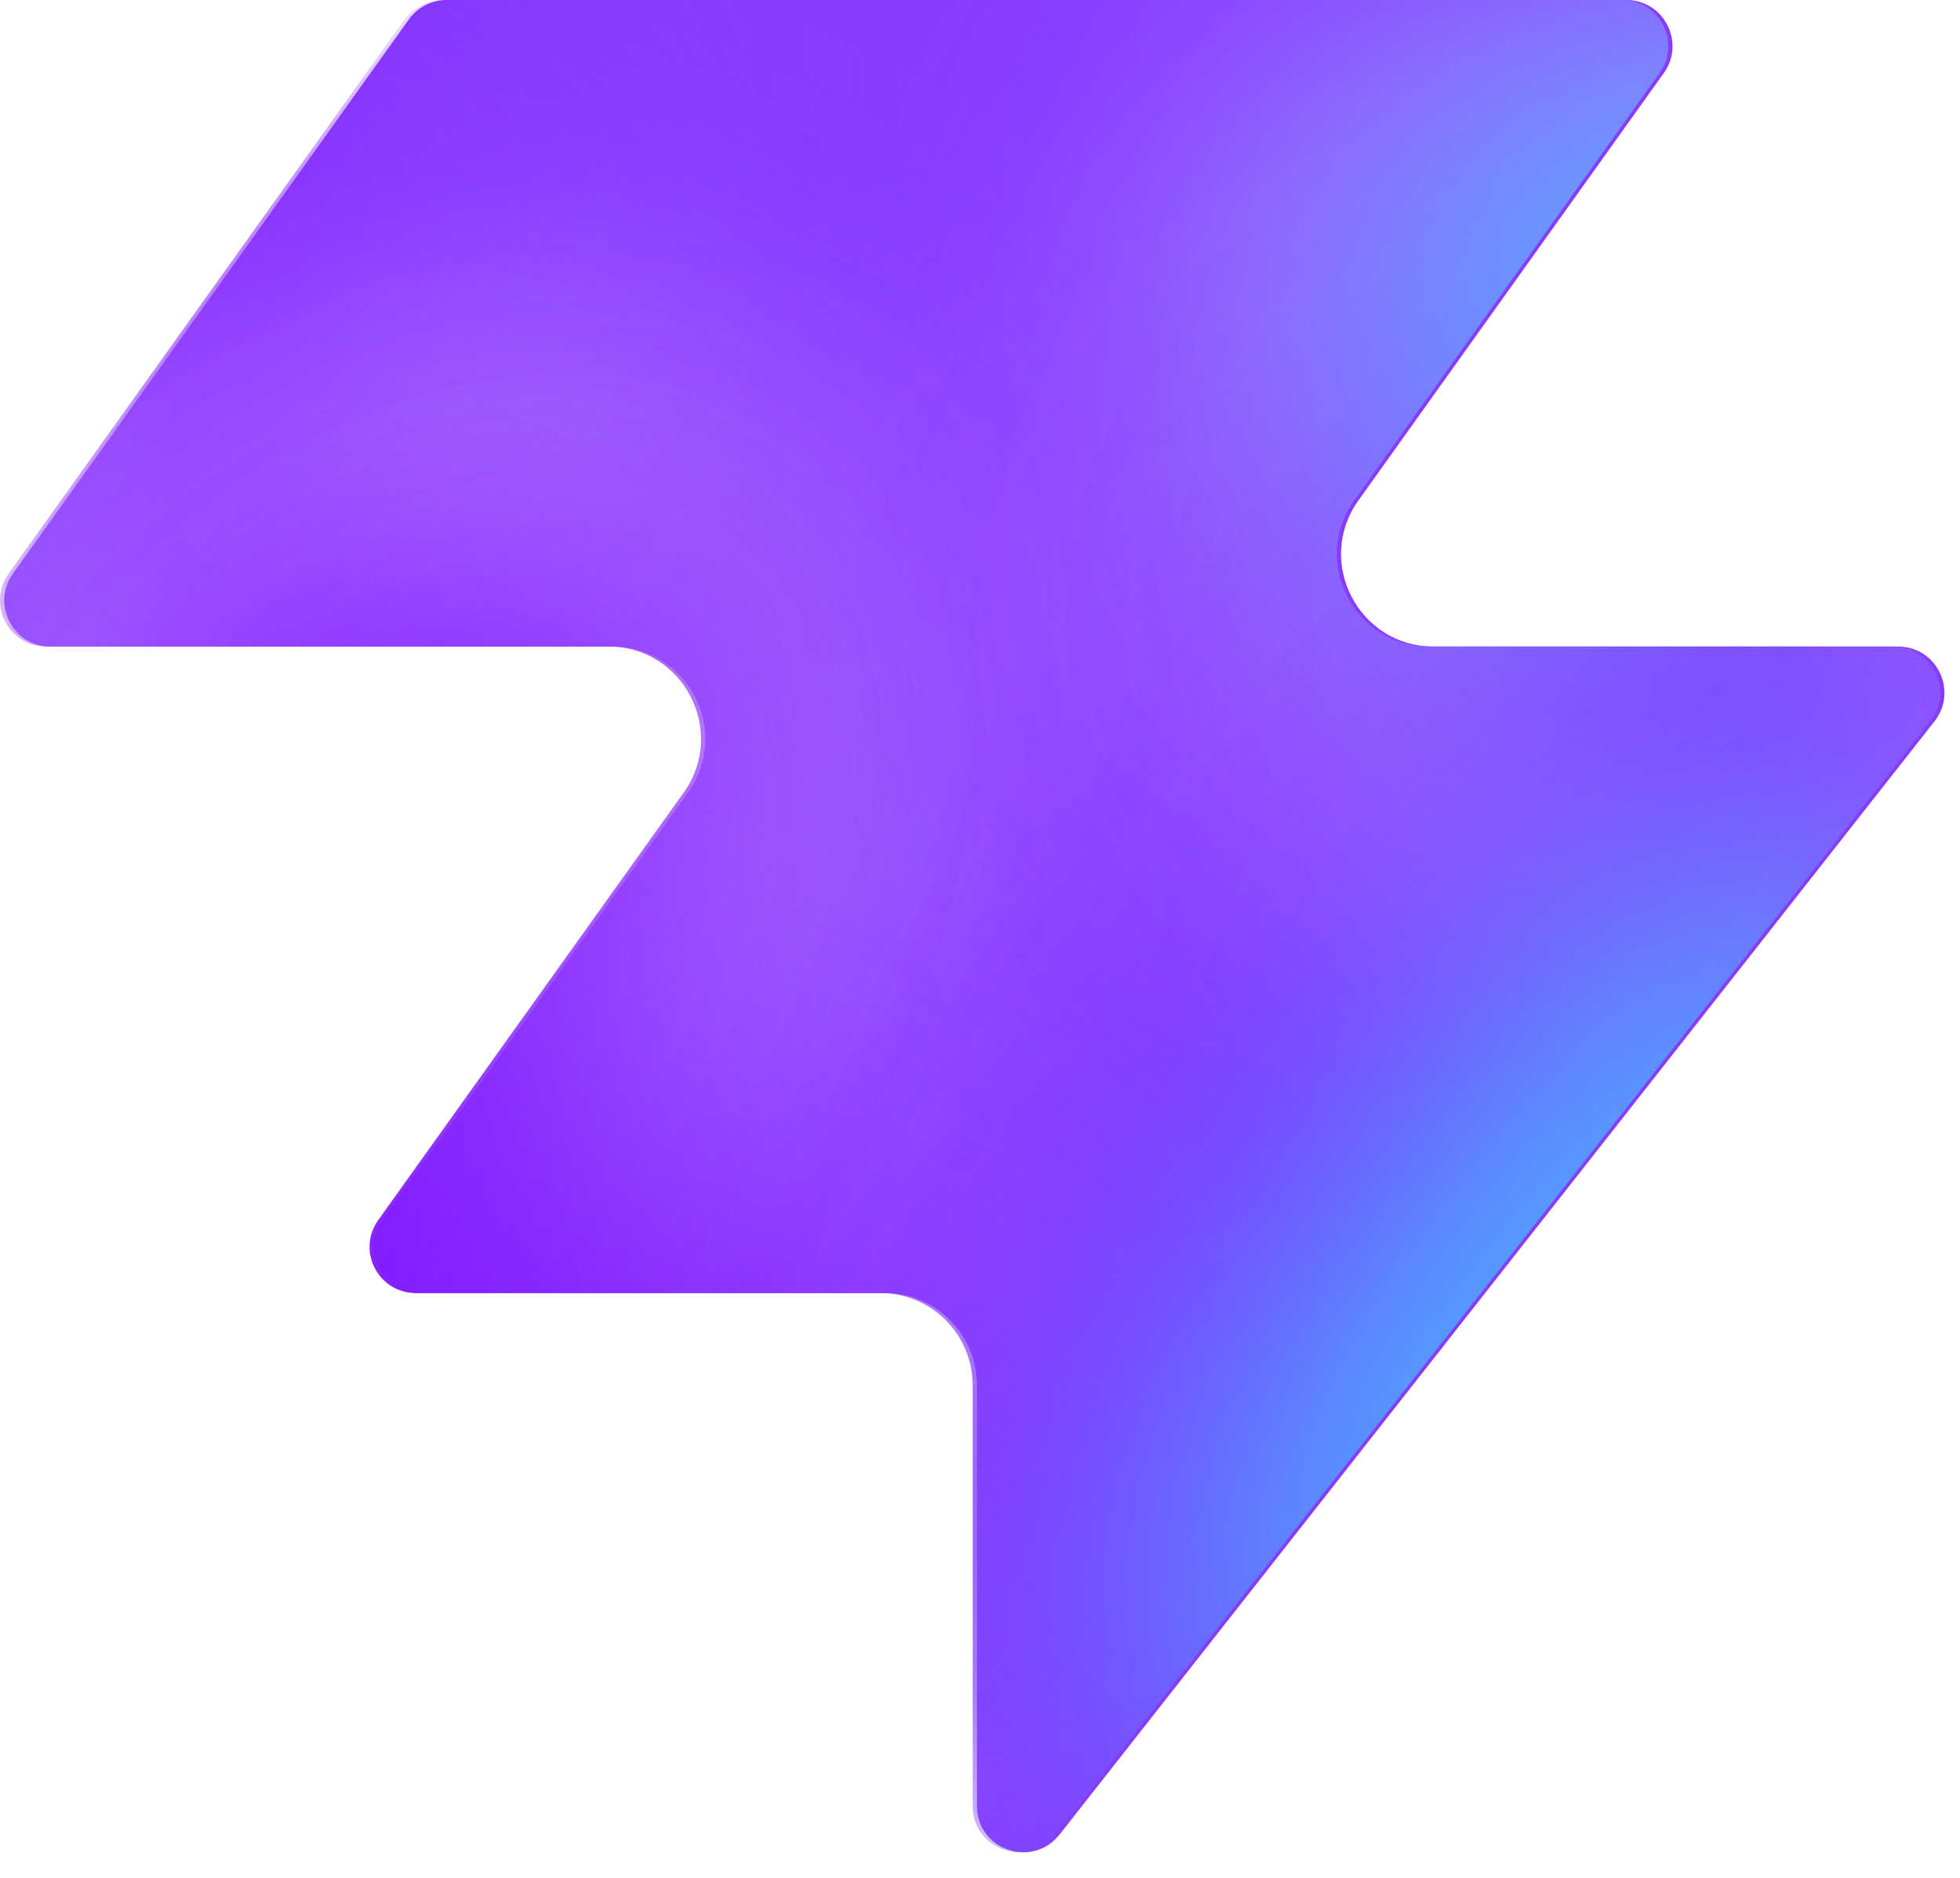
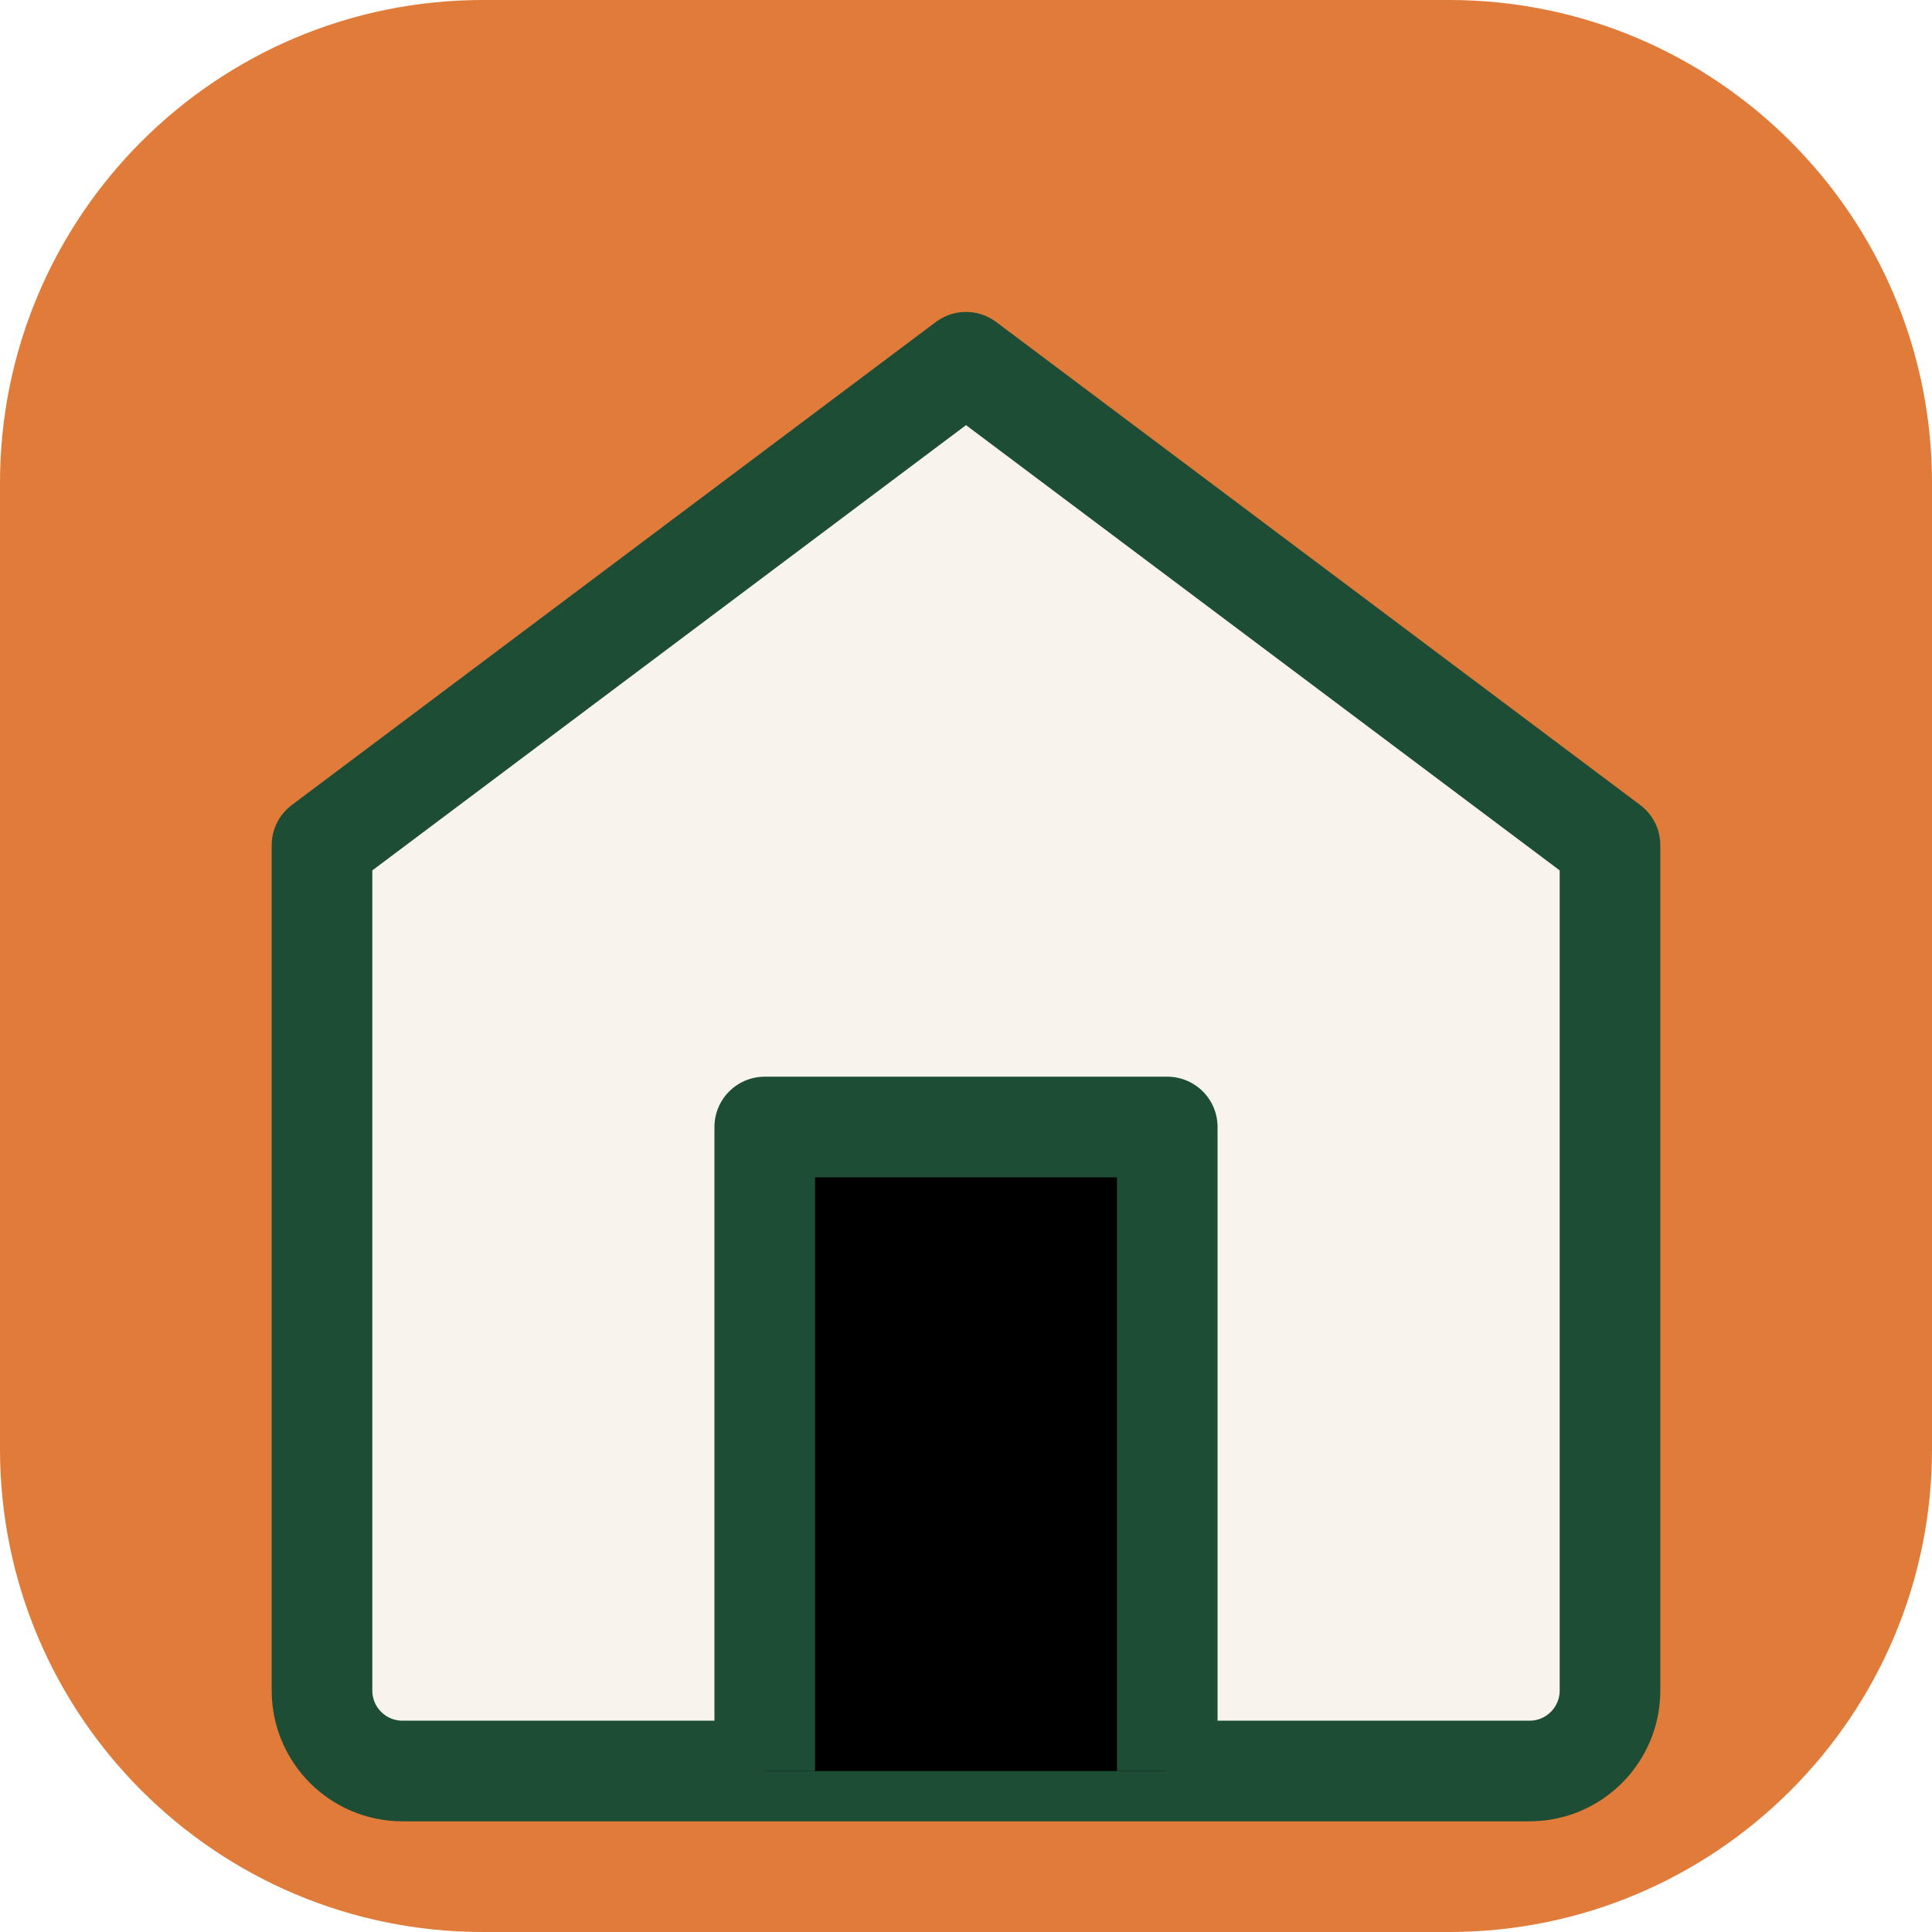
- <svg xmlns="http://www.w3.org/2000/svg" width="48" height="46" fill="none" viewBox="0 0 48 46">
-   <path fill="#863bff" d="M25.946 44.938c-.664.845-2.021.375-2.021-.698V33.937a2.26 2.26 0 0 0-2.262-2.262H10.287c-.92 0-1.456-1.04-.92-1.788l7.48-10.471c1.07-1.497 0-3.578-1.842-3.578H1.237c-.92 0-1.456-1.04-.92-1.788L10.013.474c.214-.297.556-.474.92-.474h28.894c.92 0 1.456 1.04.92 1.788l-7.48 10.471c-1.07 1.498 0 3.579 1.842 3.579h11.377c.943 0 1.473 1.088.89 1.83L25.947 44.94z" style="fill:#863bff;fill:color(display-p3 .525 .23 1);fill-opacity:1" />
-   <mask id="a" width="48" height="46" x="0" y="0" maskUnits="userSpaceOnUse" style="mask-type:alpha">
-     <path fill="#000" d="M25.842 44.938c-.664.844-2.021.375-2.021-.698V33.937a2.26 2.26 0 0 0-2.262-2.262H10.183c-.92 0-1.456-1.04-.92-1.788l7.48-10.471c1.07-1.498 0-3.579-1.842-3.579H1.133c-.92 0-1.456-1.04-.92-1.787L9.91.473c.214-.297.556-.474.92-.474h28.894c.92 0 1.456 1.04.92 1.788l-7.48 10.471c-1.07 1.498 0 3.578 1.842 3.578h11.377c.943 0 1.473 1.088.89 1.832L25.843 44.94z" style="fill:#000;fill-opacity:1" />
-   </mask>
-   <g mask="url(#a)">
-     <g filter="url(#b)">
-       <ellipse cx="5.508" cy="14.704" fill="#ede6ff" rx="5.508" ry="14.704" style="fill:#ede6ff;fill:color(display-p3 .927 .903 1);fill-opacity:1" transform="matrix(.00324 1 1 -.00324 -4.47 31.516)" />
-     </g>
-     <g filter="url(#c)">
-       <ellipse cx="10.399" cy="29.851" fill="#ede6ff" rx="10.399" ry="29.851" style="fill:#ede6ff;fill:color(display-p3 .927 .903 1);fill-opacity:1" transform="matrix(.00324 1 1 -.00324 -39.328 7.883)" />
-     </g>
-     <g filter="url(#d)">
-       <ellipse cx="5.508" cy="30.487" fill="#7e14ff" rx="5.508" ry="30.487" style="fill:#7e14ff;fill:color(display-p3 .492 .077 1);fill-opacity:1" transform="rotate(89.814 -25.913 -14.639)scale(1 -1)" />
-     </g>
-     <g filter="url(#e)">
-       <ellipse cx="5.508" cy="30.599" fill="#7e14ff" rx="5.508" ry="30.599" style="fill:#7e14ff;fill:color(display-p3 .492 .077 1);fill-opacity:1" transform="rotate(89.814 -32.644 -3.334)scale(1 -1)" />
-     </g>
-     <g filter="url(#f)">
-       <ellipse cx="5.508" cy="30.599" fill="#7e14ff" rx="5.508" ry="30.599" style="fill:#7e14ff;fill:color(display-p3 .492 .077 1);fill-opacity:1" transform="matrix(.00324 1 1 -.00324 -34.34 30.47)" />
-     </g>
-     <g filter="url(#g)">
-       <ellipse cx="14.072" cy="22.078" fill="#ede6ff" rx="14.072" ry="22.078" style="fill:#ede6ff;fill:color(display-p3 .927 .903 1);fill-opacity:1" transform="rotate(93.35 24.506 48.493)scale(-1 1)" />
-     </g>
-     <g filter="url(#h)">
-       <ellipse cx="3.47" cy="21.501" fill="#7e14ff" rx="3.47" ry="21.501" style="fill:#7e14ff;fill:color(display-p3 .492 .077 1);fill-opacity:1" transform="rotate(89.009 28.708 47.59)scale(-1 1)" />
-     </g>
-     <g filter="url(#i)">
-       <ellipse cx="3.47" cy="21.501" fill="#7e14ff" rx="3.47" ry="21.501" style="fill:#7e14ff;fill:color(display-p3 .492 .077 1);fill-opacity:1" transform="rotate(89.009 28.708 47.59)scale(-1 1)" />
-     </g>
-     <g filter="url(#j)">
-       <ellipse cx=".387" cy="8.972" fill="#7e14ff" rx="4.407" ry="29.108" style="fill:#7e14ff;fill:color(display-p3 .492 .077 1);fill-opacity:1" transform="rotate(39.51 .387 8.972)" />
-     </g>
-     <g filter="url(#k)">
-       <ellipse cx="47.523" cy="-6.092" fill="#7e14ff" rx="4.407" ry="29.108" style="fill:#7e14ff;fill:color(display-p3 .492 .077 1);fill-opacity:1" transform="rotate(37.892 47.523 -6.092)" />
-     </g>
-     <g filter="url(#l)">
-       <ellipse cx="41.412" cy="6.333" fill="#47bfff" rx="5.971" ry="9.665" style="fill:#47bfff;fill:color(display-p3 .28 .748 1);fill-opacity:1" transform="rotate(37.892 41.412 6.333)" />
-     </g>
-     <g filter="url(#m)">
-       <ellipse cx="-1.879" cy="38.332" fill="#7e14ff" rx="4.407" ry="29.108" style="fill:#7e14ff;fill:color(display-p3 .492 .077 1);fill-opacity:1" transform="rotate(37.892 -1.88 38.332)" />
-     </g>
-     <g filter="url(#n)">
-       <ellipse cx="-1.879" cy="38.332" fill="#7e14ff" rx="4.407" ry="29.108" style="fill:#7e14ff;fill:color(display-p3 .492 .077 1);fill-opacity:1" transform="rotate(37.892 -1.88 38.332)" />
-     </g>
-     <g filter="url(#o)">
-       <ellipse cx="35.651" cy="29.907" fill="#7e14ff" rx="4.407" ry="29.108" style="fill:#7e14ff;fill:color(display-p3 .492 .077 1);fill-opacity:1" transform="rotate(37.892 35.651 29.907)" />
-     </g>
-     <g filter="url(#p)">
-       <ellipse cx="38.418" cy="32.4" fill="#47bfff" rx="5.971" ry="15.297" style="fill:#47bfff;fill:color(display-p3 .28 .748 1);fill-opacity:1" transform="rotate(37.892 38.418 32.4)" />
-     </g>
-   </g>
-   <defs>
-     <filter id="b" width="60.045" height="41.654" x="-19.77" y="16.149" color-interpolation-filters="sRGB" filterUnits="userSpaceOnUse">
-       <feFlood flood-opacity="0" result="BackgroundImageFix" />
-       <feBlend in="SourceGraphic" in2="BackgroundImageFix" result="shape" />
-       <feGaussianBlur result="effect1_foregroundBlur_2002_17158" stdDeviation="7.659" />
-     </filter>
-     <filter id="c" width="90.34" height="51.437" x="-54.613" y="-7.533" color-interpolation-filters="sRGB" filterUnits="userSpaceOnUse">
-       <feFlood flood-opacity="0" result="BackgroundImageFix" />
-       <feBlend in="SourceGraphic" in2="BackgroundImageFix" result="shape" />
-       <feGaussianBlur result="effect1_foregroundBlur_2002_17158" stdDeviation="7.659" />
-     </filter>
-     <filter id="d" width="79.355" height="29.4" x="-49.64" y="2.03" color-interpolation-filters="sRGB" filterUnits="userSpaceOnUse">
-       <feFlood flood-opacity="0" result="BackgroundImageFix" />
-       <feBlend in="SourceGraphic" in2="BackgroundImageFix" result="shape" />
-       <feGaussianBlur result="effect1_foregroundBlur_2002_17158" stdDeviation="4.596" />
-     </filter>
-     <filter id="e" width="79.579" height="29.4" x="-45.045" y="20.029" color-interpolation-filters="sRGB" filterUnits="userSpaceOnUse">
-       <feFlood flood-opacity="0" result="BackgroundImageFix" />
-       <feBlend in="SourceGraphic" in2="BackgroundImageFix" result="shape" />
-       <feGaussianBlur result="effect1_foregroundBlur_2002_17158" stdDeviation="4.596" />
-     </filter>
-     <filter id="f" width="79.579" height="29.4" x="-43.513" y="21.178" color-interpolation-filters="sRGB" filterUnits="userSpaceOnUse">
-       <feFlood flood-opacity="0" result="BackgroundImageFix" />
-       <feBlend in="SourceGraphic" in2="BackgroundImageFix" result="shape" />
-       <feGaussianBlur result="effect1_foregroundBlur_2002_17158" stdDeviation="4.596" />
-     </filter>
-     <filter id="g" width="74.749" height="58.852" x="15.756" y="-17.901" color-interpolation-filters="sRGB" filterUnits="userSpaceOnUse">
-       <feFlood flood-opacity="0" result="BackgroundImageFix" />
-       <feBlend in="SourceGraphic" in2="BackgroundImageFix" result="shape" />
-       <feGaussianBlur result="effect1_foregroundBlur_2002_17158" stdDeviation="7.659" />
-     </filter>
-     <filter id="h" width="61.377" height="25.362" x="23.548" y="2.284" color-interpolation-filters="sRGB" filterUnits="userSpaceOnUse">
-       <feFlood flood-opacity="0" result="BackgroundImageFix" />
-       <feBlend in="SourceGraphic" in2="BackgroundImageFix" result="shape" />
-       <feGaussianBlur result="effect1_foregroundBlur_2002_17158" stdDeviation="4.596" />
-     </filter>
-     <filter id="i" width="61.377" height="25.362" x="23.548" y="2.284" color-interpolation-filters="sRGB" filterUnits="userSpaceOnUse">
-       <feFlood flood-opacity="0" result="BackgroundImageFix" />
-       <feBlend in="SourceGraphic" in2="BackgroundImageFix" result="shape" />
-       <feGaussianBlur result="effect1_foregroundBlur_2002_17158" stdDeviation="4.596" />
-     </filter>
-     <filter id="j" width="56.045" height="63.649" x="-27.636" y="-22.853" color-interpolation-filters="sRGB" filterUnits="userSpaceOnUse">
-       <feFlood flood-opacity="0" result="BackgroundImageFix" />
-       <feBlend in="SourceGraphic" in2="BackgroundImageFix" result="shape" />
-       <feGaussianBlur result="effect1_foregroundBlur_2002_17158" stdDeviation="4.596" />
-     </filter>
-     <filter id="k" width="54.814" height="64.646" x="20.116" y="-38.415" color-interpolation-filters="sRGB" filterUnits="userSpaceOnUse">
-       <feFlood flood-opacity="0" result="BackgroundImageFix" />
-       <feBlend in="SourceGraphic" in2="BackgroundImageFix" result="shape" />
-       <feGaussianBlur result="effect1_foregroundBlur_2002_17158" stdDeviation="4.596" />
-     </filter>
-     <filter id="l" width="33.541" height="35.313" x="24.641" y="-11.323" color-interpolation-filters="sRGB" filterUnits="userSpaceOnUse">
-       <feFlood flood-opacity="0" result="BackgroundImageFix" />
-       <feBlend in="SourceGraphic" in2="BackgroundImageFix" result="shape" />
-       <feGaussianBlur result="effect1_foregroundBlur_2002_17158" stdDeviation="4.596" />
-     </filter>
-     <filter id="m" width="54.814" height="64.646" x="-29.286" y="6.009" color-interpolation-filters="sRGB" filterUnits="userSpaceOnUse">
-       <feFlood flood-opacity="0" result="BackgroundImageFix" />
-       <feBlend in="SourceGraphic" in2="BackgroundImageFix" result="shape" />
-       <feGaussianBlur result="effect1_foregroundBlur_2002_17158" stdDeviation="4.596" />
-     </filter>
-     <filter id="n" width="54.814" height="64.646" x="-29.286" y="6.009" color-interpolation-filters="sRGB" filterUnits="userSpaceOnUse">
-       <feFlood flood-opacity="0" result="BackgroundImageFix" />
-       <feBlend in="SourceGraphic" in2="BackgroundImageFix" result="shape" />
-       <feGaussianBlur result="effect1_foregroundBlur_2002_17158" stdDeviation="4.596" />
-     </filter>
-     <filter id="o" width="54.814" height="64.646" x="8.244" y="-2.416" color-interpolation-filters="sRGB" filterUnits="userSpaceOnUse">
-       <feFlood flood-opacity="0" result="BackgroundImageFix" />
-       <feBlend in="SourceGraphic" in2="BackgroundImageFix" result="shape" />
-       <feGaussianBlur result="effect1_foregroundBlur_2002_17158" stdDeviation="4.596" />
-     </filter>
-     <filter id="p" width="39.409" height="43.623" x="18.713" y="10.588" color-interpolation-filters="sRGB" filterUnits="userSpaceOnUse">
-       <feFlood flood-opacity="0" result="BackgroundImageFix" />
-       <feBlend in="SourceGraphic" in2="BackgroundImageFix" result="shape" />
-       <feGaussianBlur result="effect1_foregroundBlur_2002_17158" stdDeviation="4.596" />
-     </filter>
-   </defs>
+ <svg xmlns="http://www.w3.org/2000/svg" viewBox="0 0 48 48">
+   <rect width="48" height="48" rx="12" fill="#E07B39" />
+   <path d="M8 21L24 9l16 12V42a2 2 0 01-2 2H10a2 2 0 01-2-2V21z" stroke="#1E4D35" stroke-width="2.5" stroke-linejoin="round" fill="#F8F4ED" />
+   <path d="M19 44V28h10v16" stroke="#1E4D35" stroke-width="2.5" stroke-linejoin="round" />
</svg>
